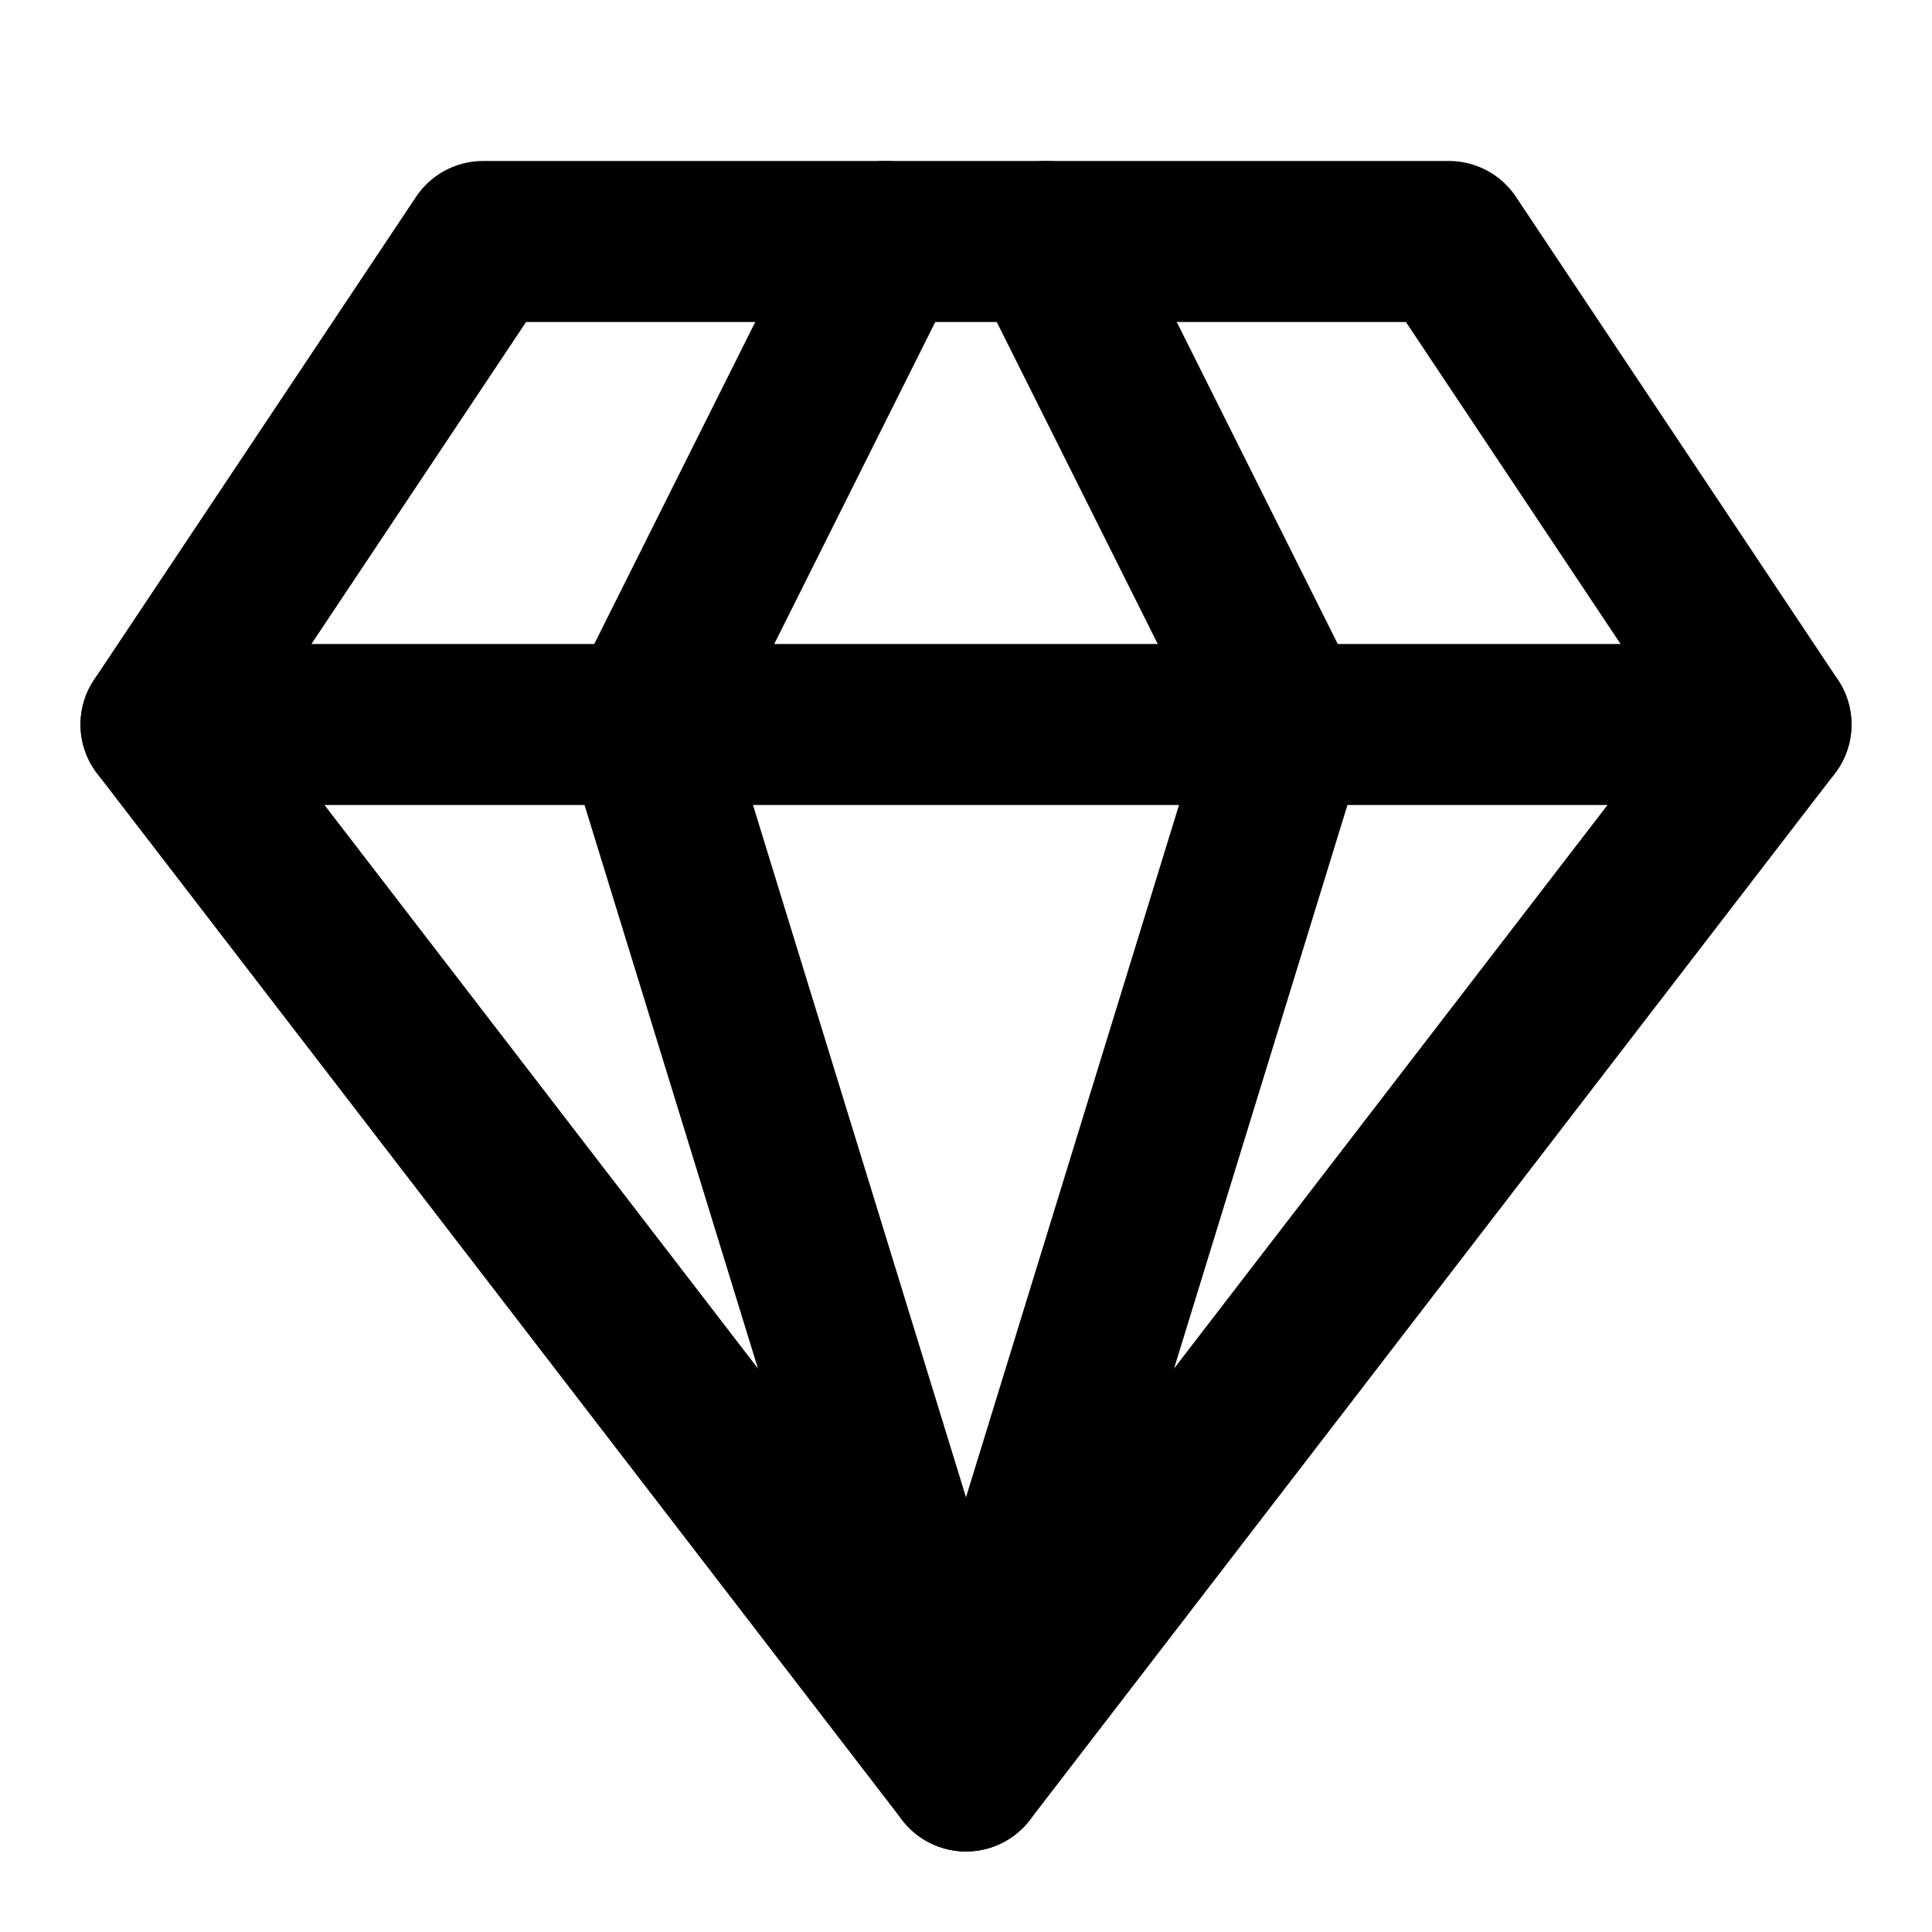
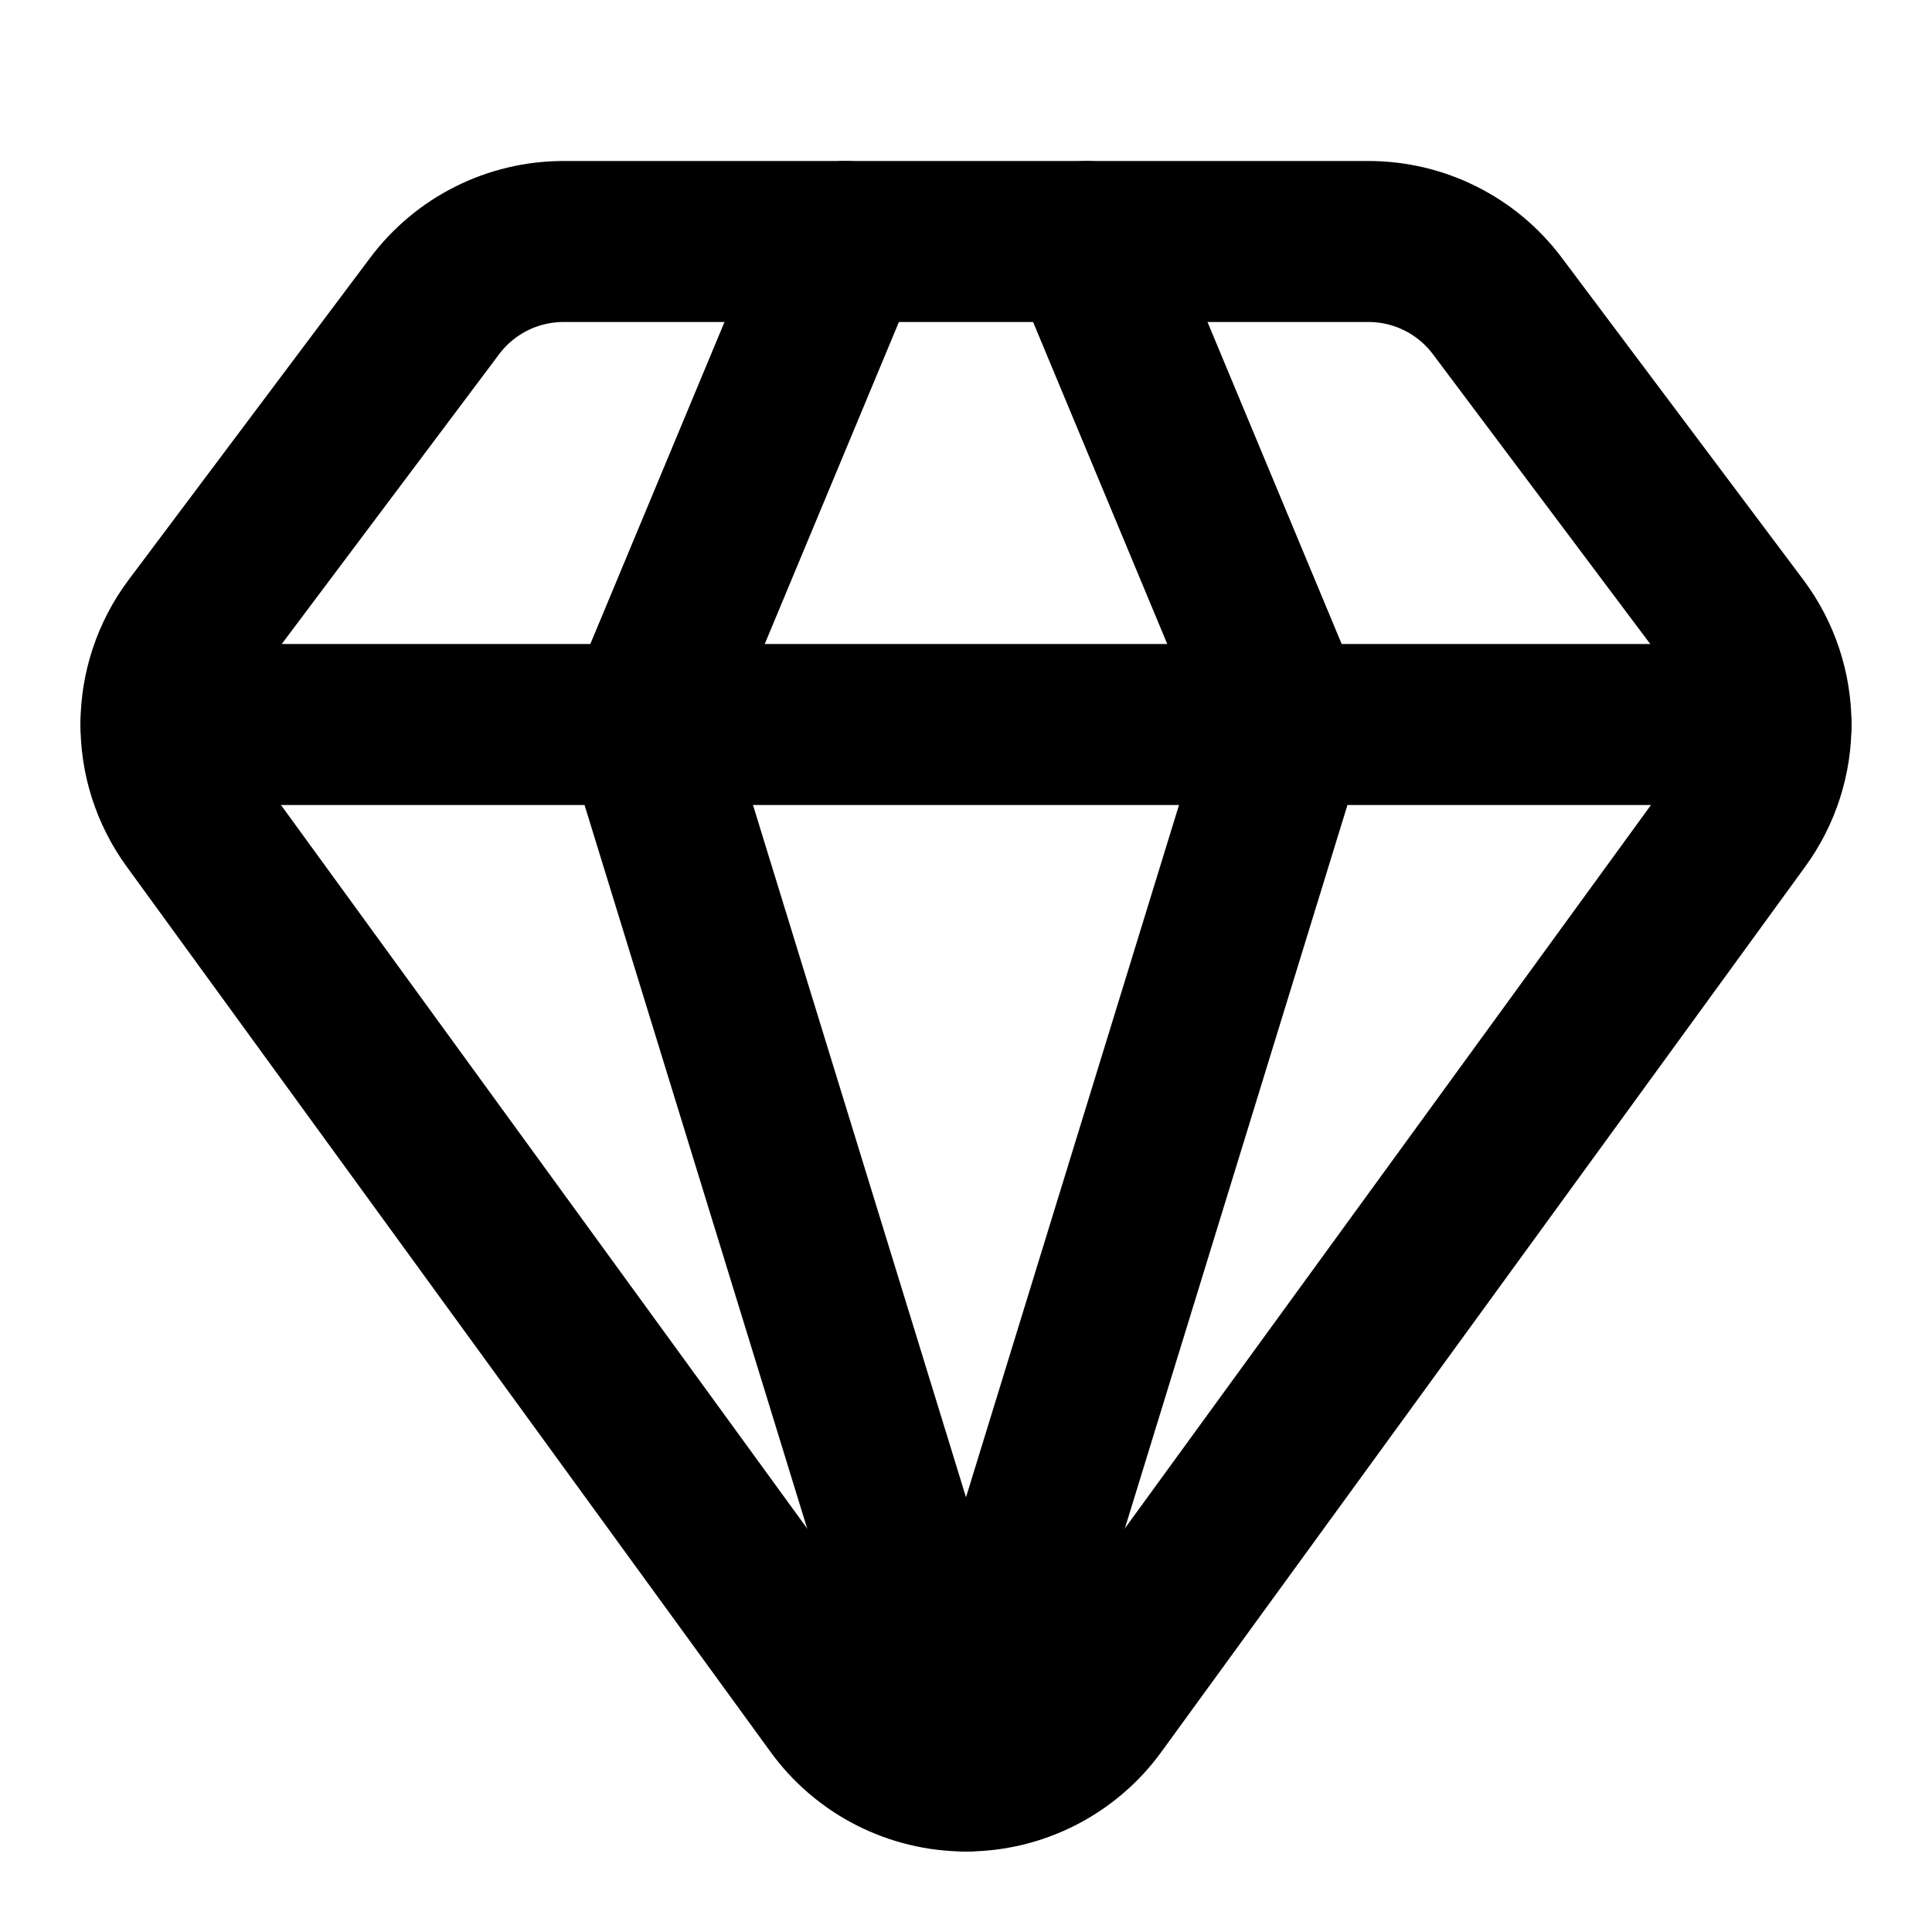
<svg xmlns="http://www.w3.org/2000/svg" width="24" height="24" viewBox="0 0 24 24" fill="none" stroke="currentColor" stroke-width="2" stroke-linecap="round" stroke-linejoin="round">
-   <path d="M6 3h12l4 6-10 13L2 9Z" />
-   <path d="M11 3 8 9l4 13 4-13-3-6" />
+   <path d="M10.5 3 8 9l4 13 4-13-2.5-6" />
+   <path d="M17 3a2 2 0 0 1 1.6.8l3 4a2 2 0 0 1 .013 2.382l-7.99 10.986a2 2 0 0 1-3.247 0l-7.99-10.986A2 2 0 0 1 2.4 7.8l2.998-3.997A2 2 0 0 1 7 3z" />
  <path d="M2 9h20" />
</svg>
